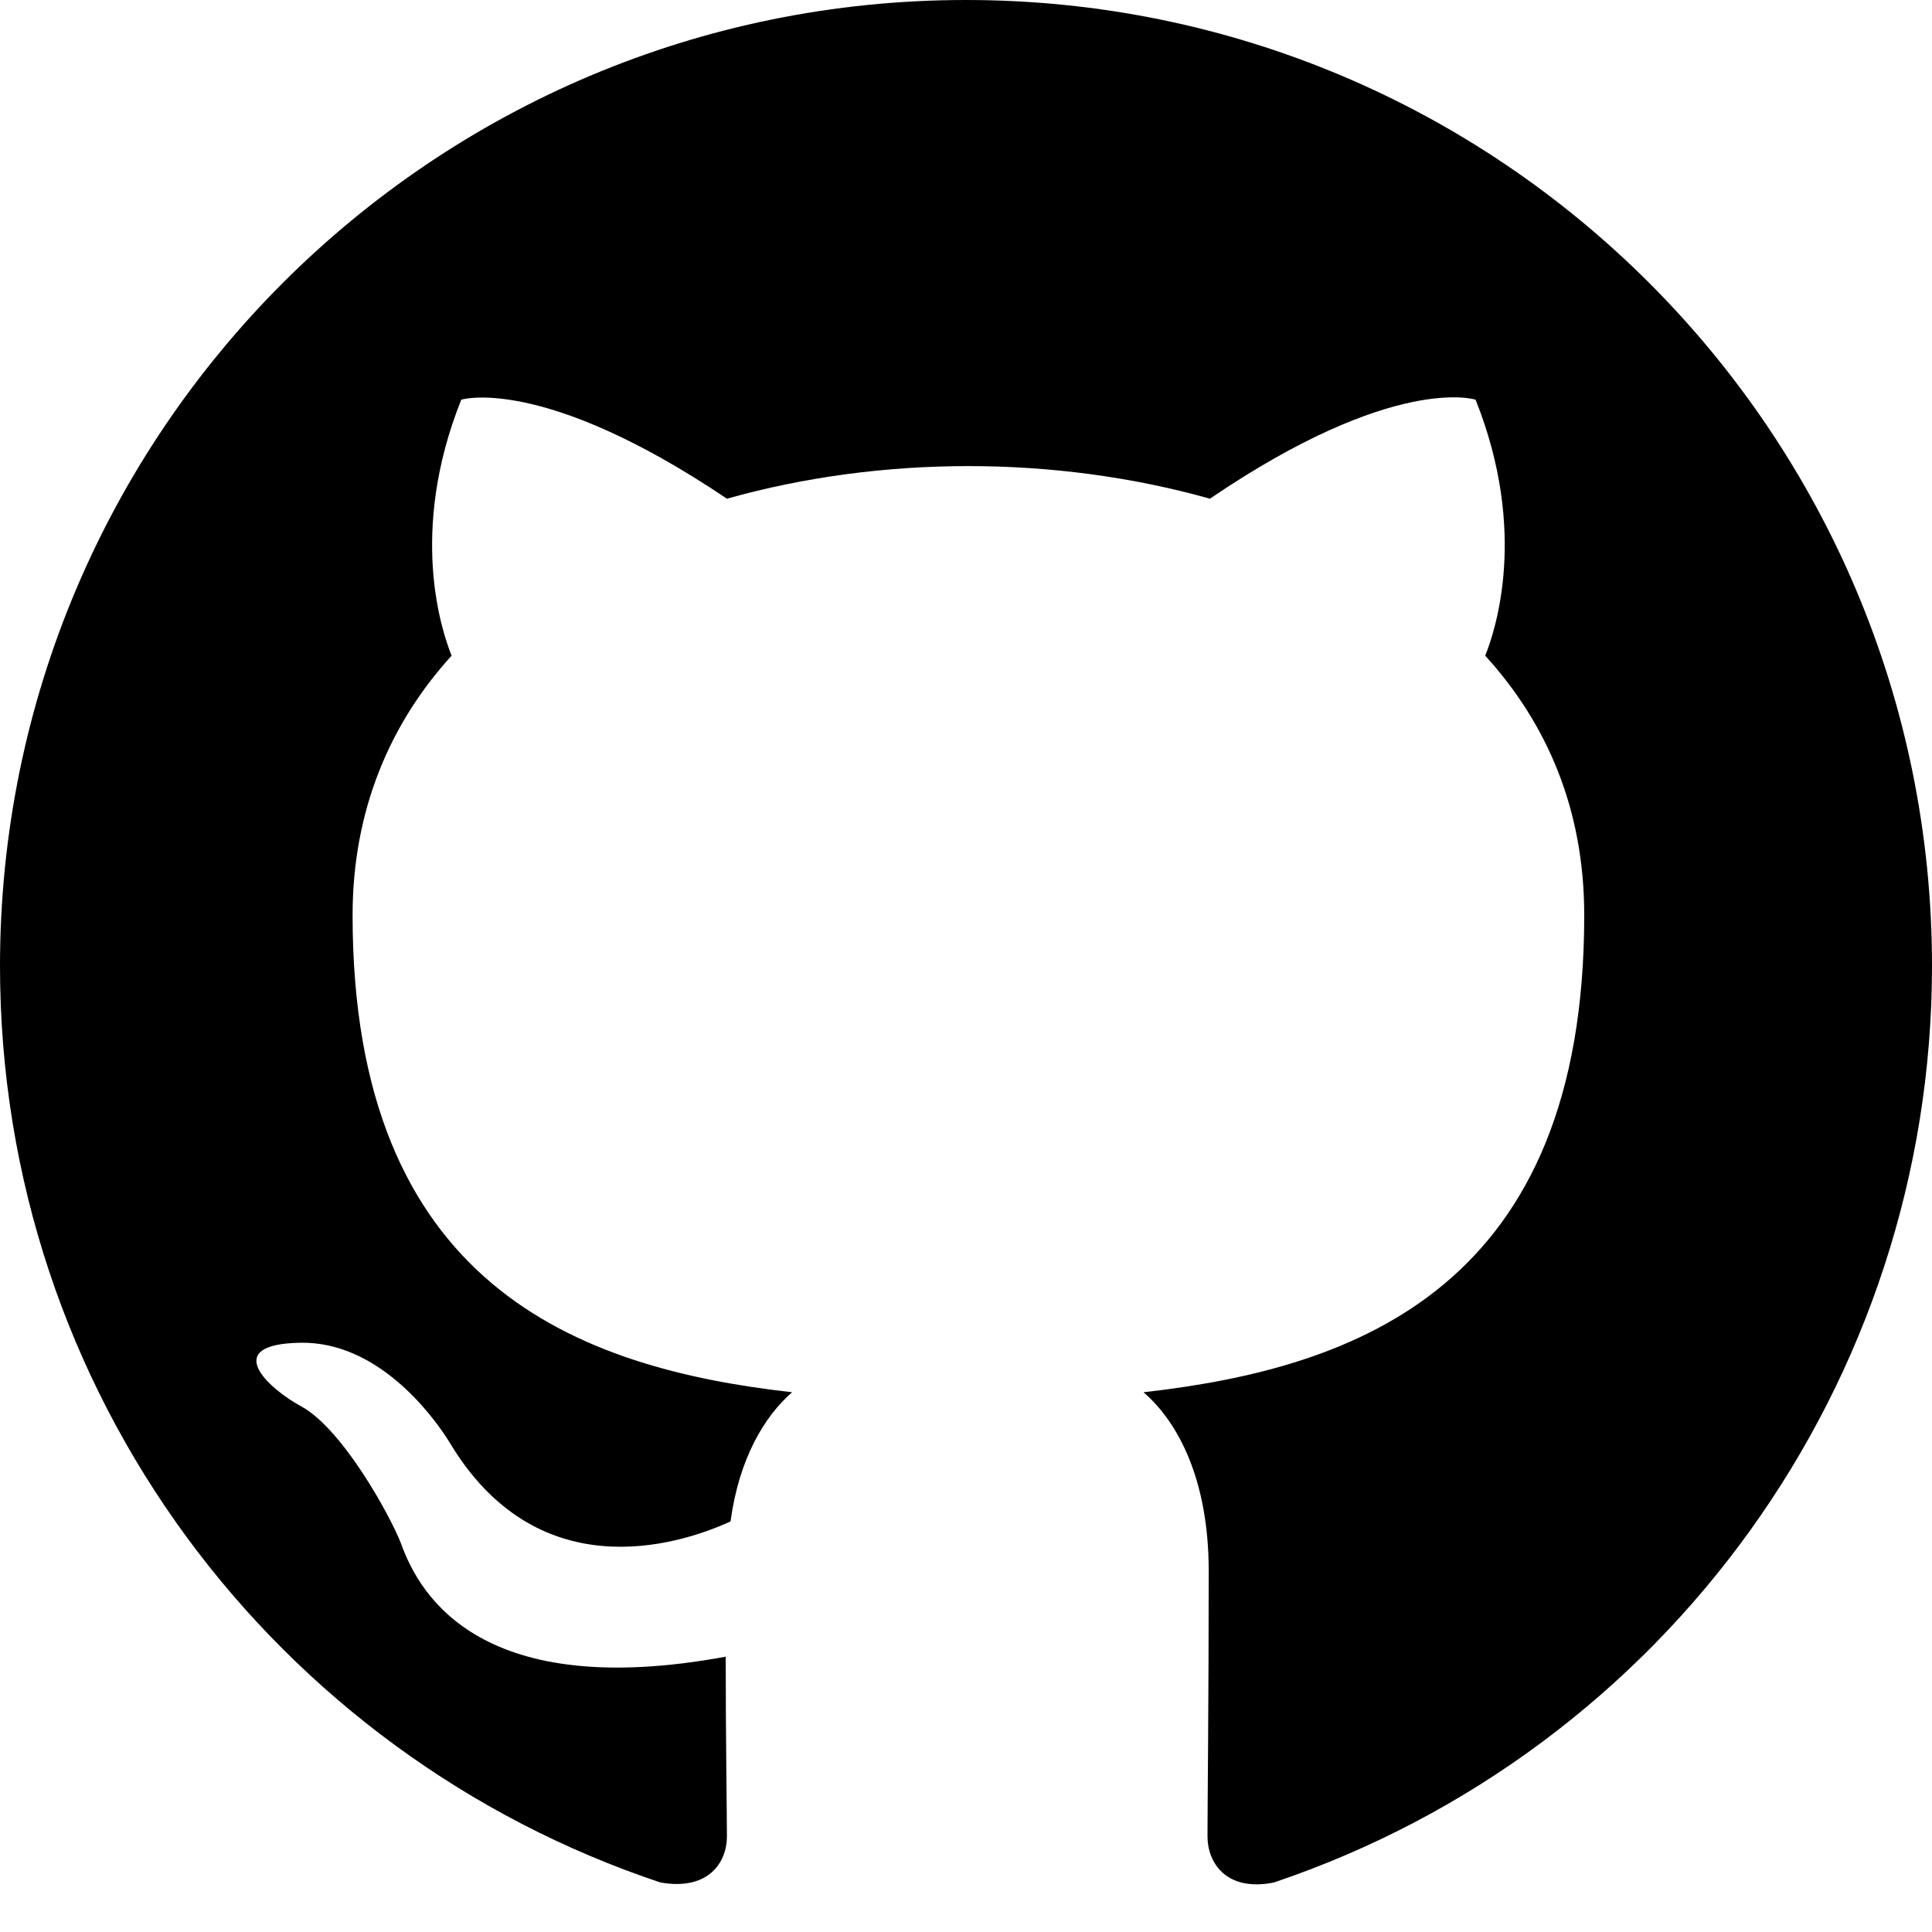
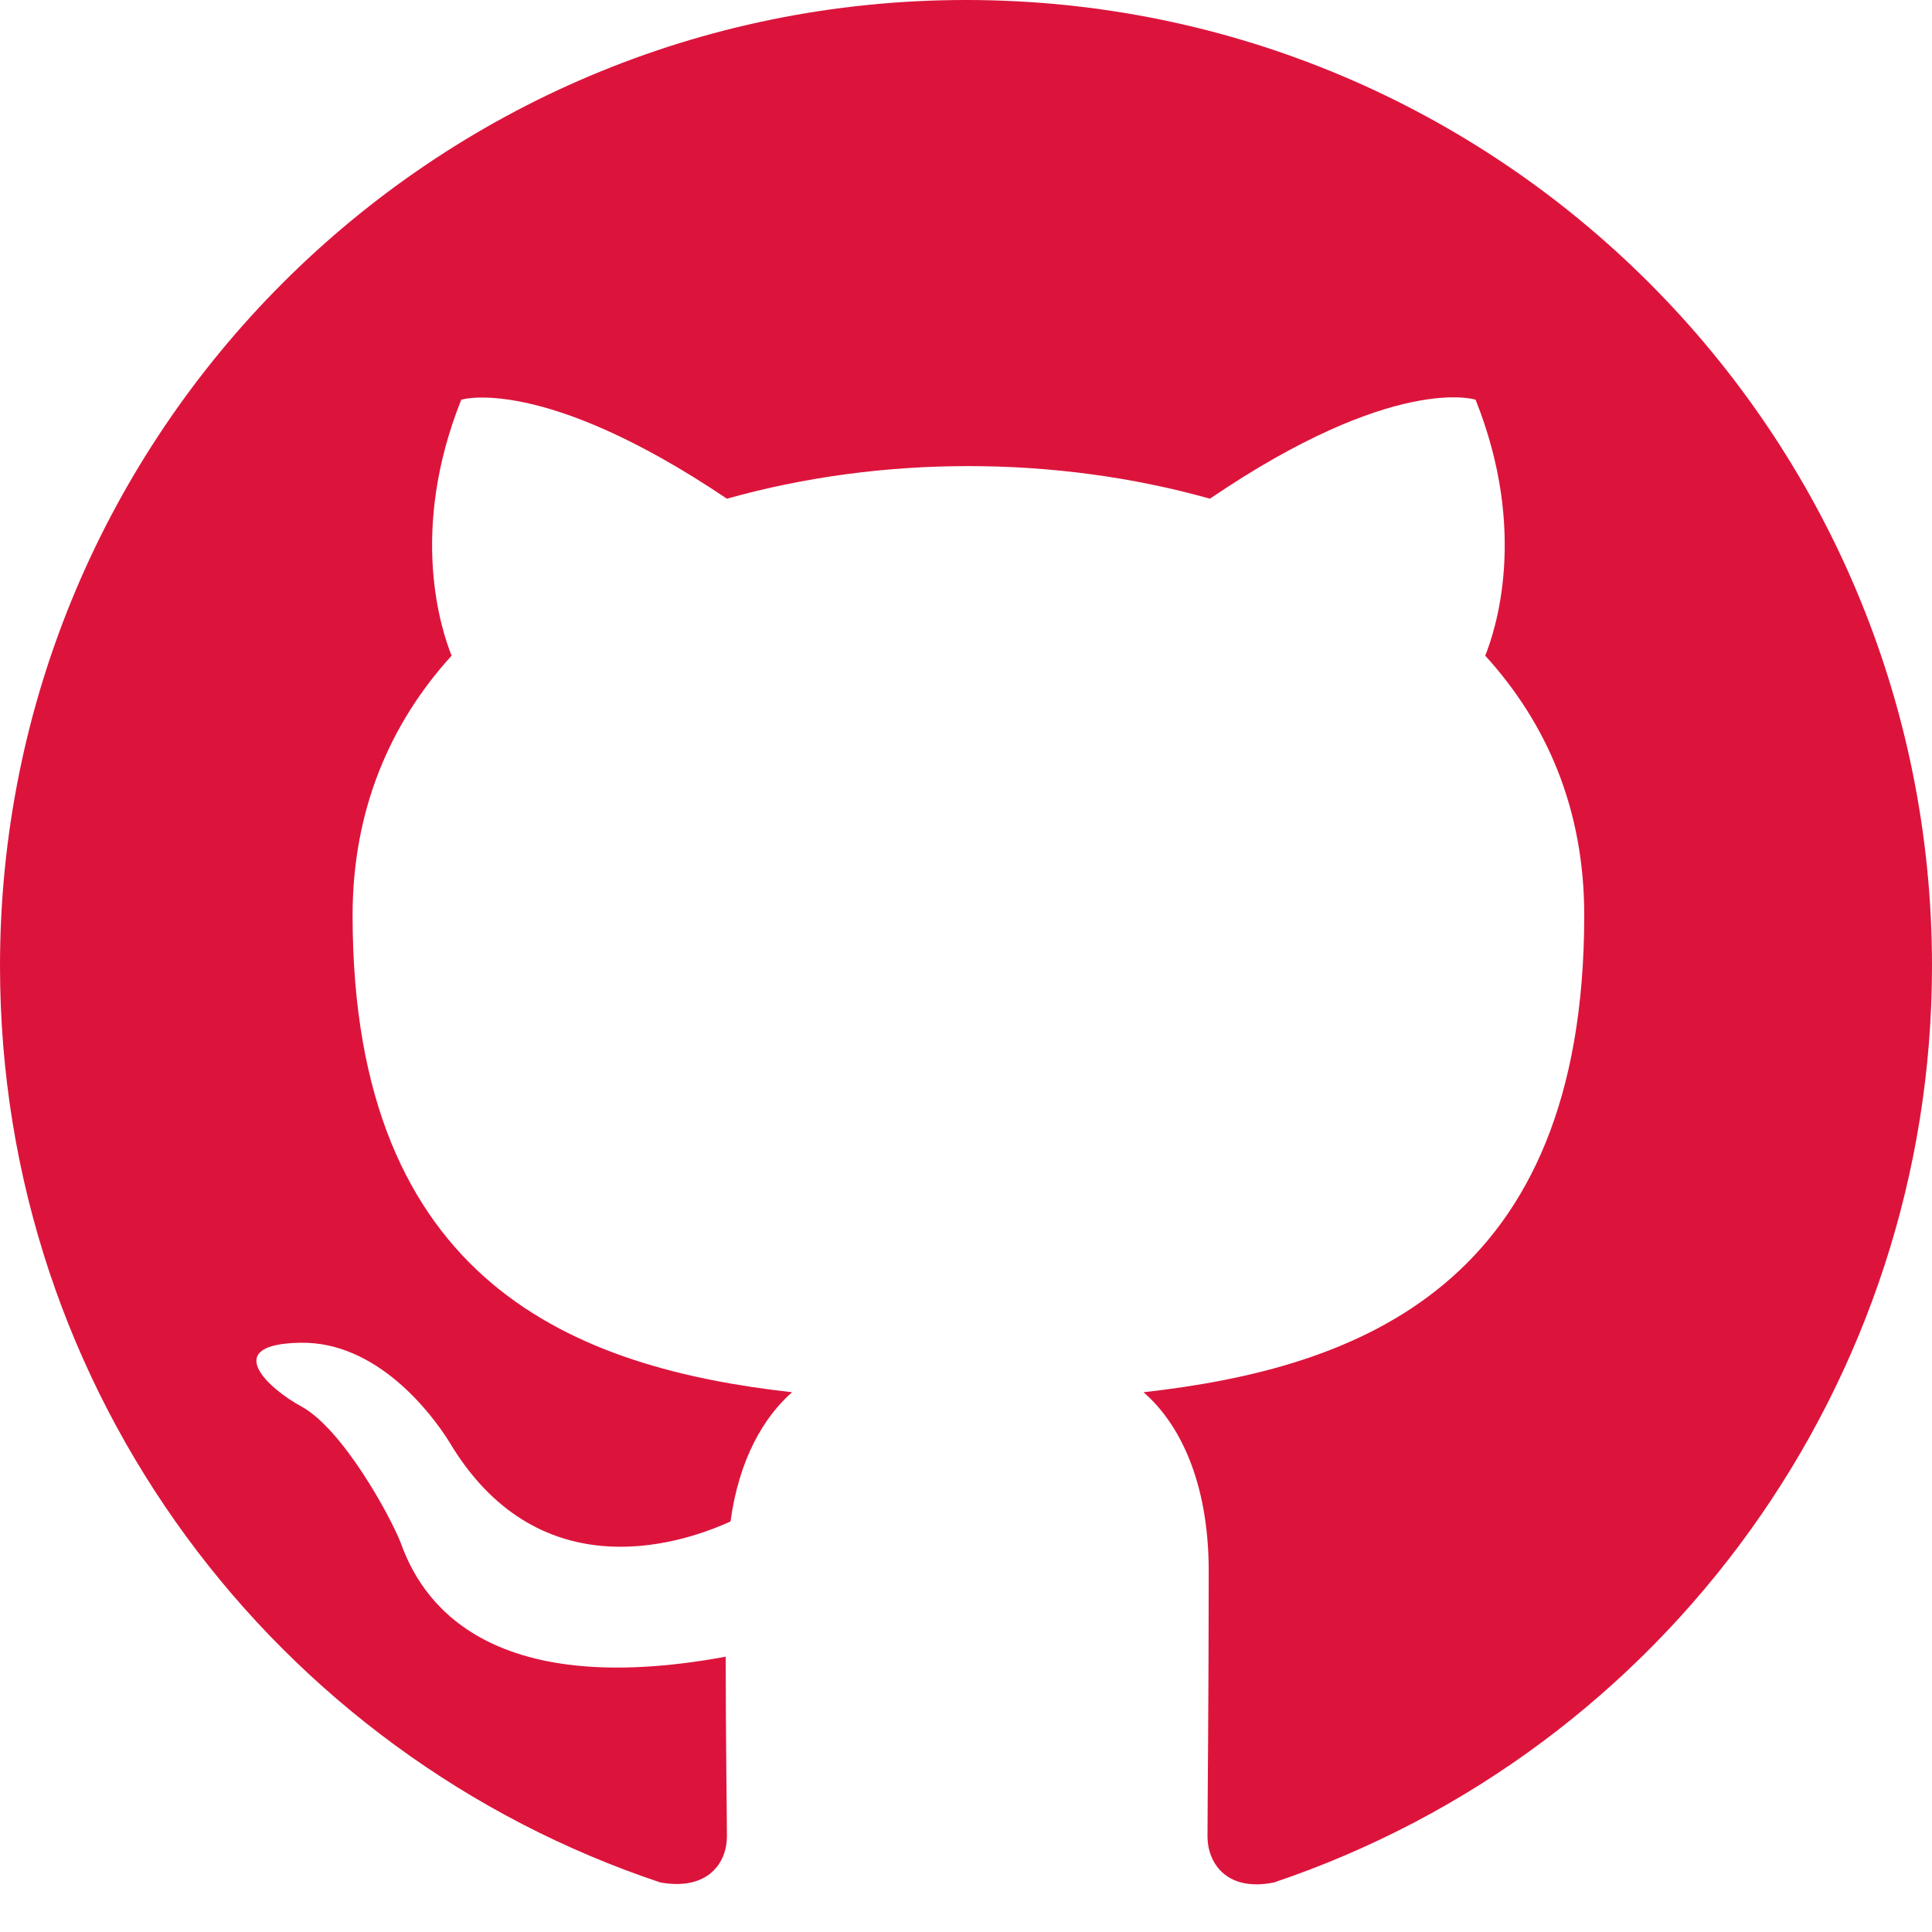
- <svg xmlns="http://www.w3.org/2000/svg" width="16" height="16" fill="currentColor" class="bi bi-github" viewBox="0 0 16 16">
+ <svg xmlns="http://www.w3.org/2000/svg" width="16" height="16" fill="#dc143c" class="bi bi-github" viewBox="0 0 16 16">
  <path d="M8 0C3.58 0 0 3.58 0 8c0 3.54 2.29 6.53 5.47 7.59.4.07.55-.17.55-.38 0-.19-.01-.82-.01-1.49-2.01.37-2.53-.49-2.69-.94-.09-.23-.48-.94-.82-1.13-.28-.15-.68-.52-.01-.53.63-.01 1.08.58 1.23.82.72 1.21 1.87.87 2.33.66.07-.52.28-.87.51-1.07-1.78-.2-3.64-.89-3.64-3.95 0-.87.31-1.59.82-2.15-.08-.2-.36-1.02.08-2.12 0 0 .67-.21 2.2.82.64-.18 1.32-.27 2-.27.68 0 1.36.09 2 .27 1.53-1.04 2.2-.82 2.2-.82.44 1.1.16 1.92.08 2.12.51.56.82 1.27.82 2.15 0 3.07-1.87 3.75-3.65 3.95.29.25.54.73.54 1.48 0 1.07-.01 1.93-.01 2.2 0 .21.15.46.55.38A8.012 8.012 0 0 0 16 8c0-4.42-3.58-8-8-8z" />
</svg>
